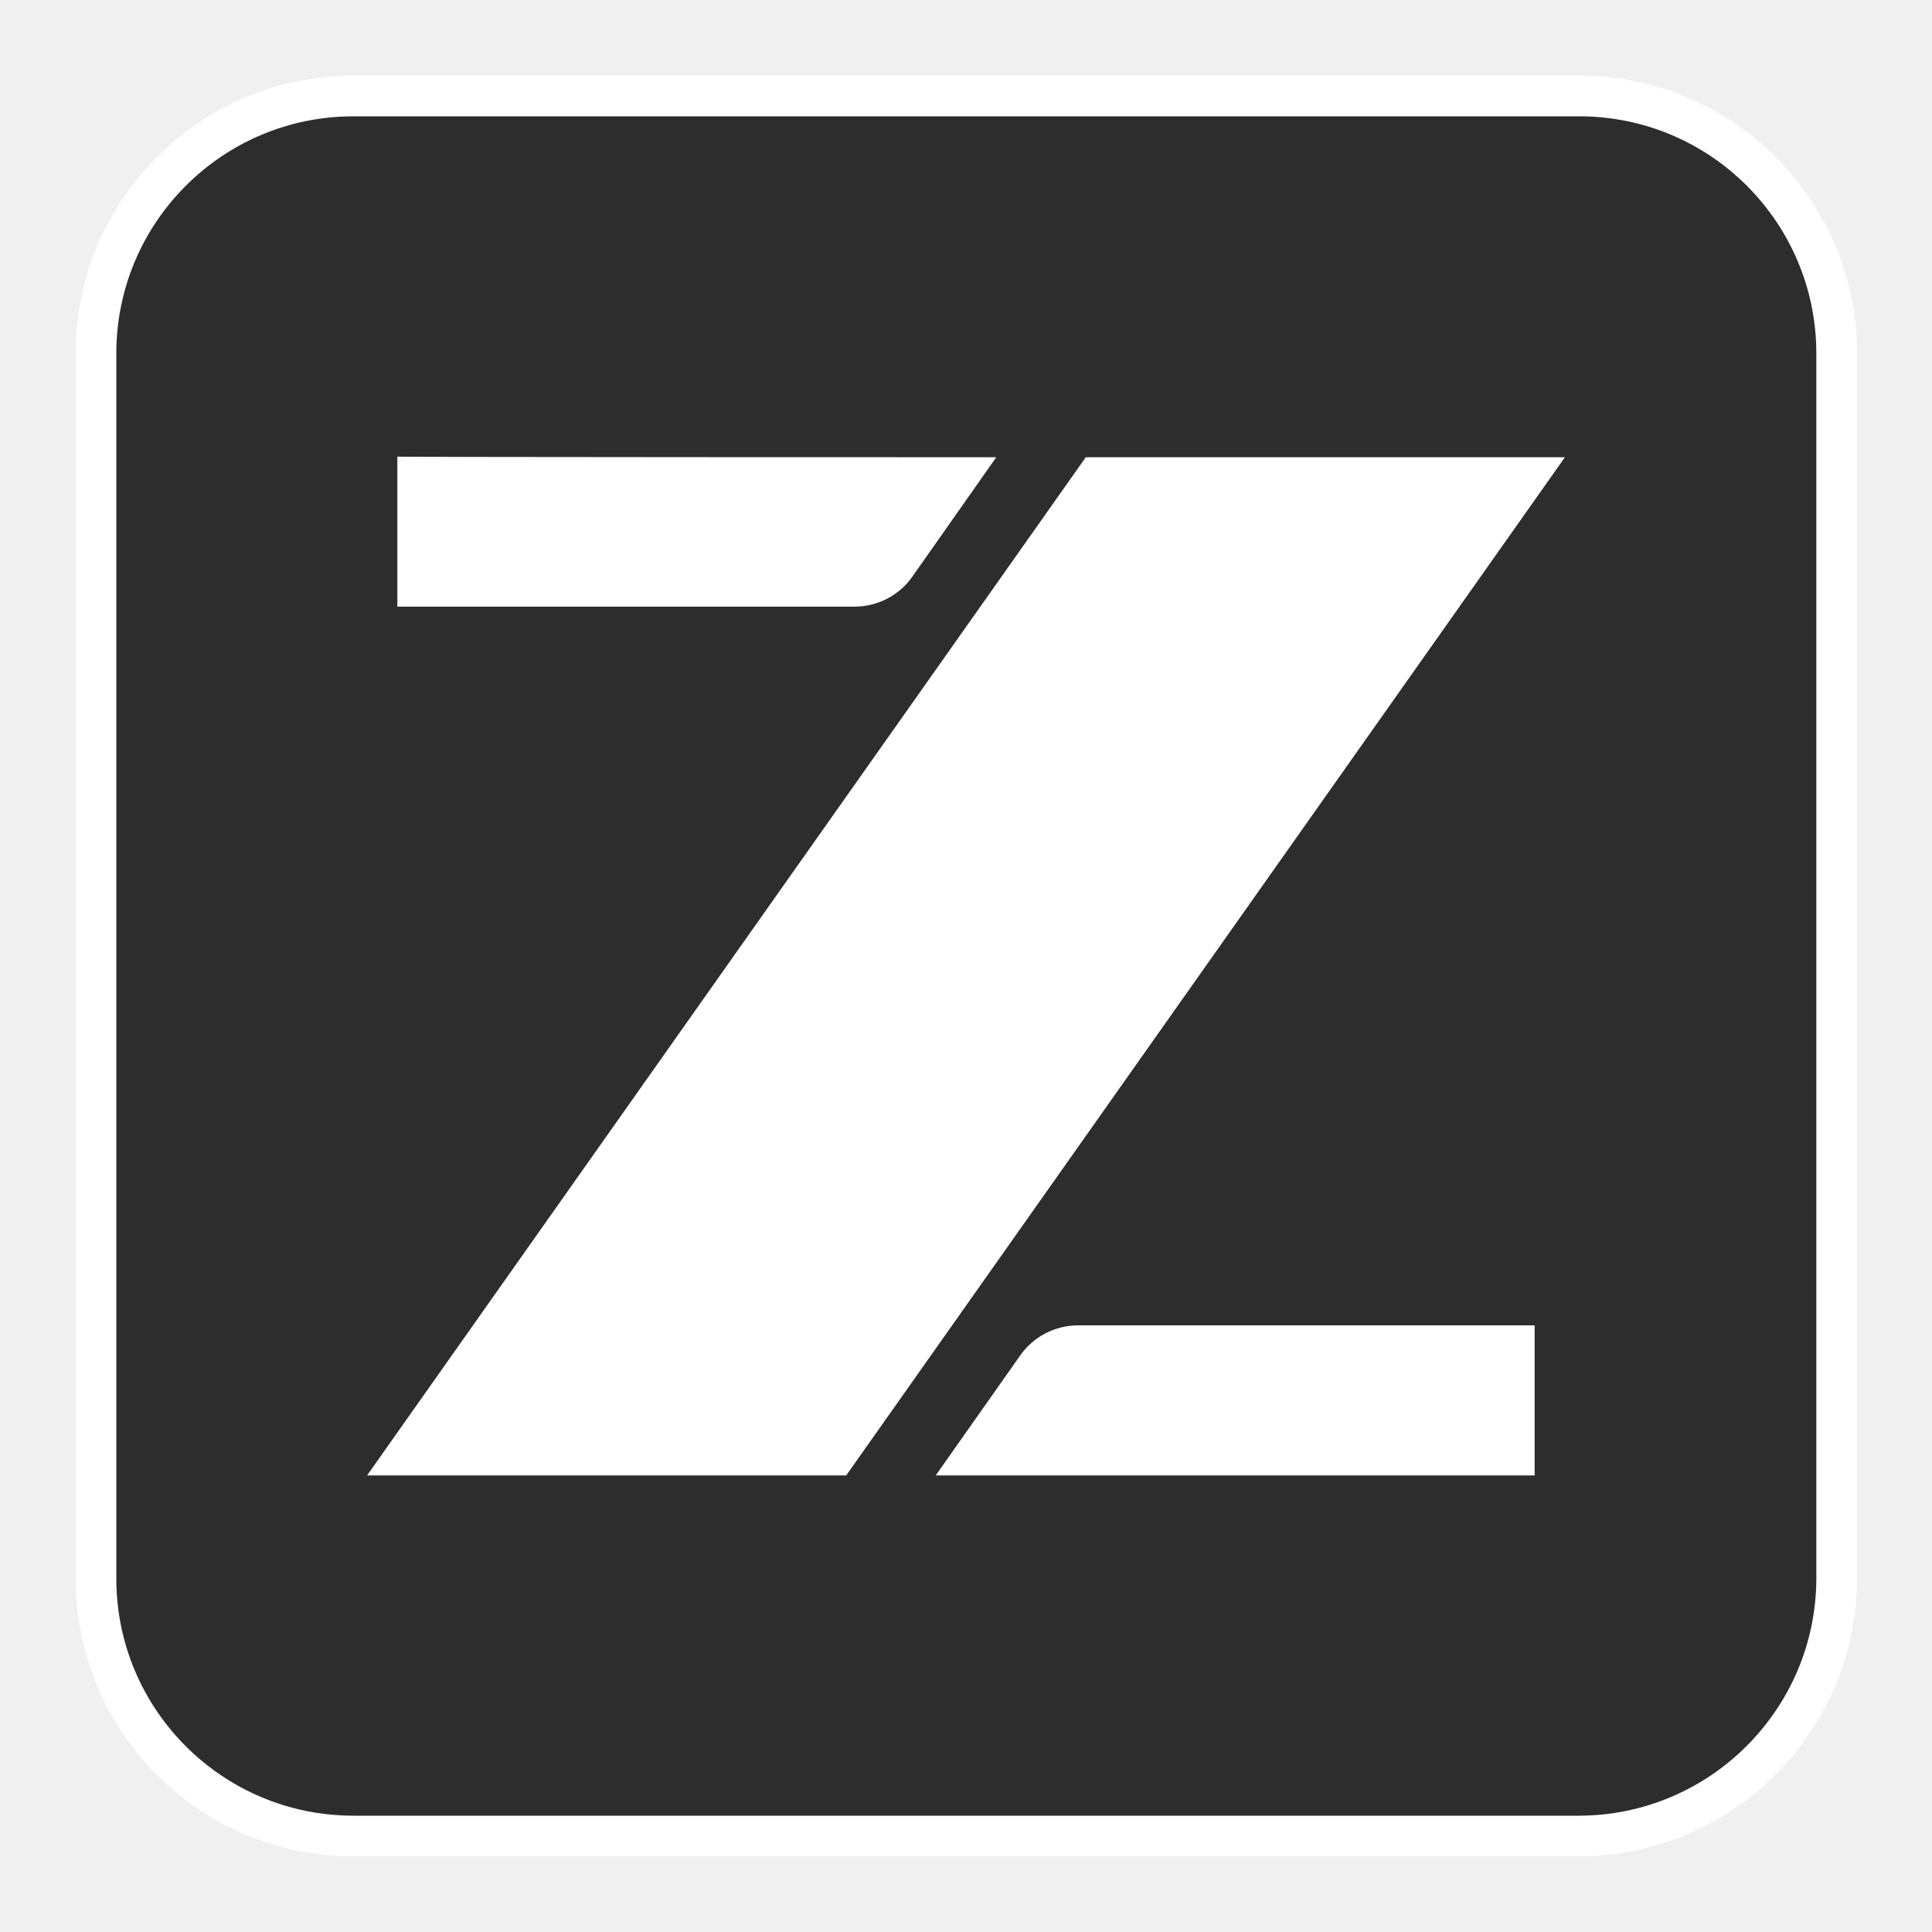
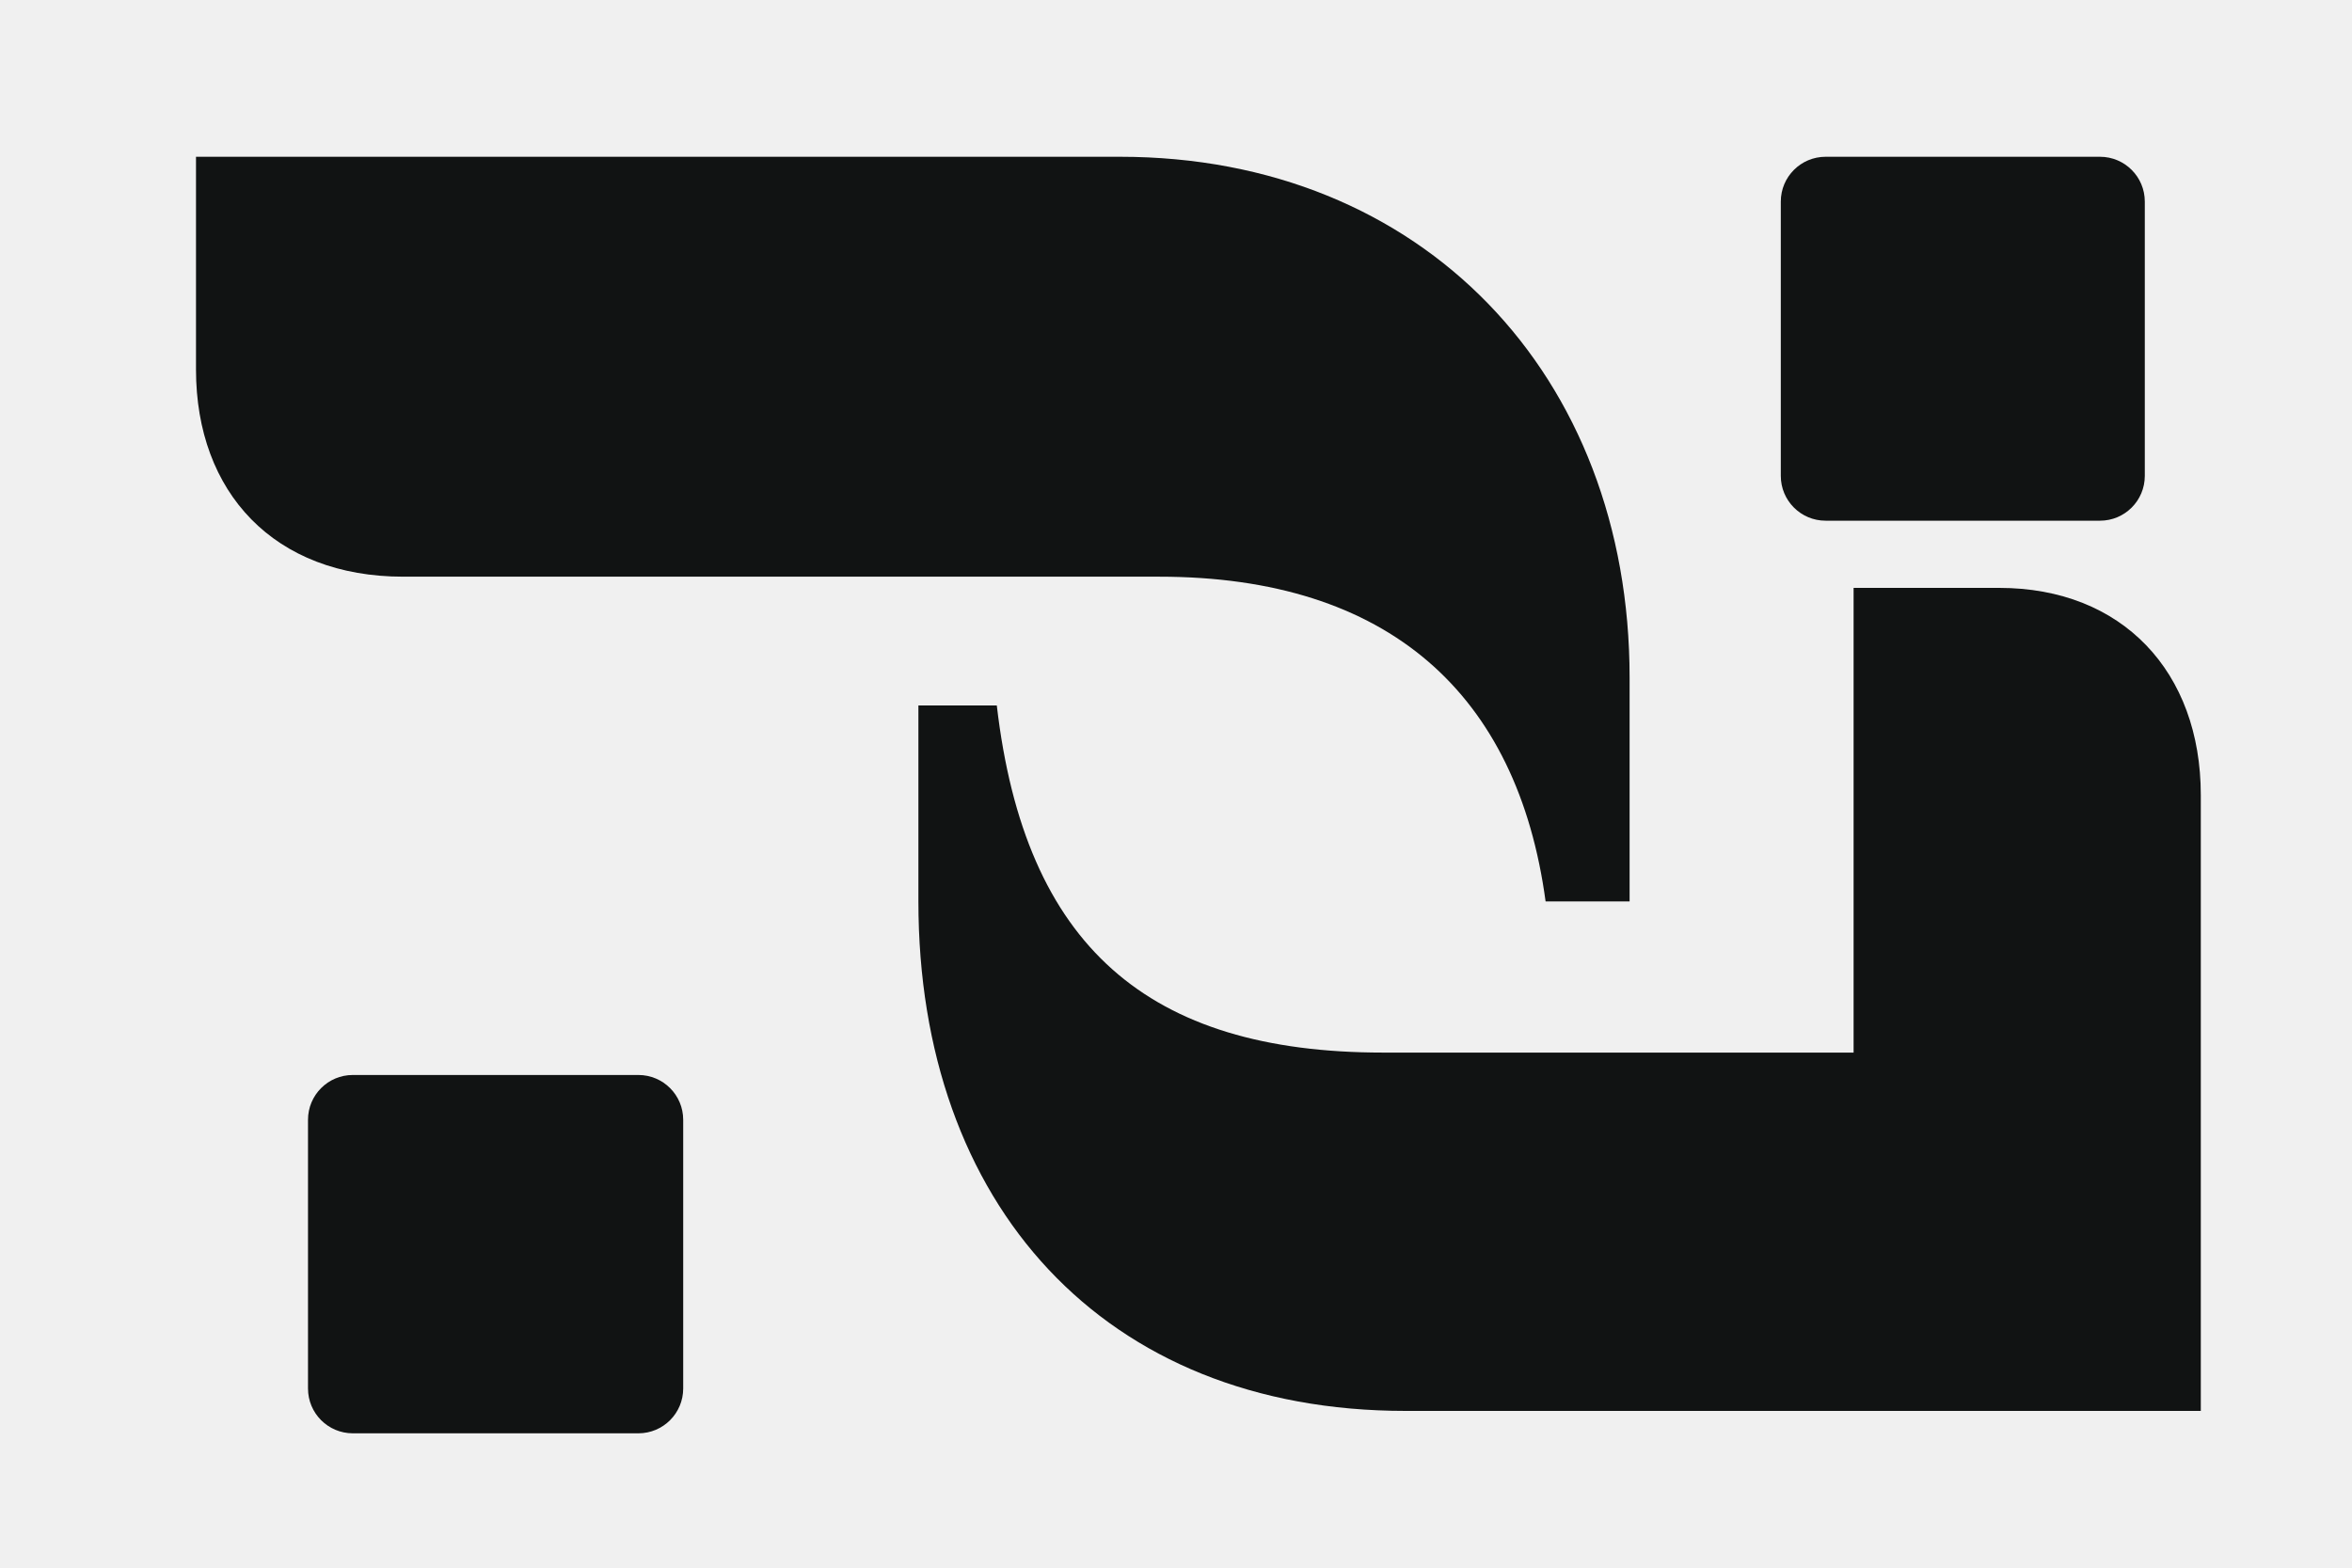
- <svg xmlns="http://www.w3.org/2000/svg" version="1.1" x="0px" y="0px" viewBox="0 0 30 30" style="enable-background:new 0 0 30 30;" xml:space="preserve">
-   <defs>
-     <style type="text/css">
-     .st194{fill:#2D2D2D;stroke:#FFFFFF;stroke-width:0.632;stroke-miterlimit:10;}
-     .st23{fill:#FFFFFF;}
- 
-     .z-breathe {
-       animation: breathe 2.5s ease-in-out infinite;
-     }
- 
-     @keyframes breathe {
-       0%, 100% { opacity: 0.7; }
-       50% { opacity: 1; }
-     }
-   </style>
-   </defs>
-   <g>
-     <path class="st194" d="M24.51,28.51H5.49c-2.21,0-4-1.79-4-4V5.49c0-2.21,1.79-4,4-4h19.03c2.21,0,4,1.79,4,4v19.03     C28.51,26.72,26.72,28.51,24.51,28.51z" />
-     <g class="z-breathe">
-       <path class="st23" d="M15.47,7.1l-1.3,1.85c-0.2,0.29-0.54,0.47-0.9,0.47h-7.1V7.09C6.16,7.1,15.47,7.1,15.47,7.1z" />
-       <polygon class="st23" points="24.3,7.1 13.14,22.91 5.7,22.91 16.86,7.1" />
-       <path class="st23" d="M14.53,22.91l1.31-1.86c0.2-0.29,0.54-0.47,0.9-0.47h7.09v2.33H14.53z" />
-     </g>
+ <svg xmlns="http://www.w3.org/2000/svg" viewBox="0 0 420 280" role="img" aria-labelledby="title">
+   <g fill="#111313">
+     <path d="M35 28H200c54 0 91 39 91 93v40h-15c-5-37-28-58-69-58H72c-23 0-37-15-37-37V28Z" />
+     <rect x="318" y="28" width="65" height="65" rx="8" />
+     <path d="M164 126h14c5 43 27 62 69 62h84v-83h26c22 0 36 15 36 37v110H251c-54 0-87-37-87-91v-35Z" />
+     <rect x="55" y="192" width="67" height="64" rx="8" />
  </g>
</svg>
